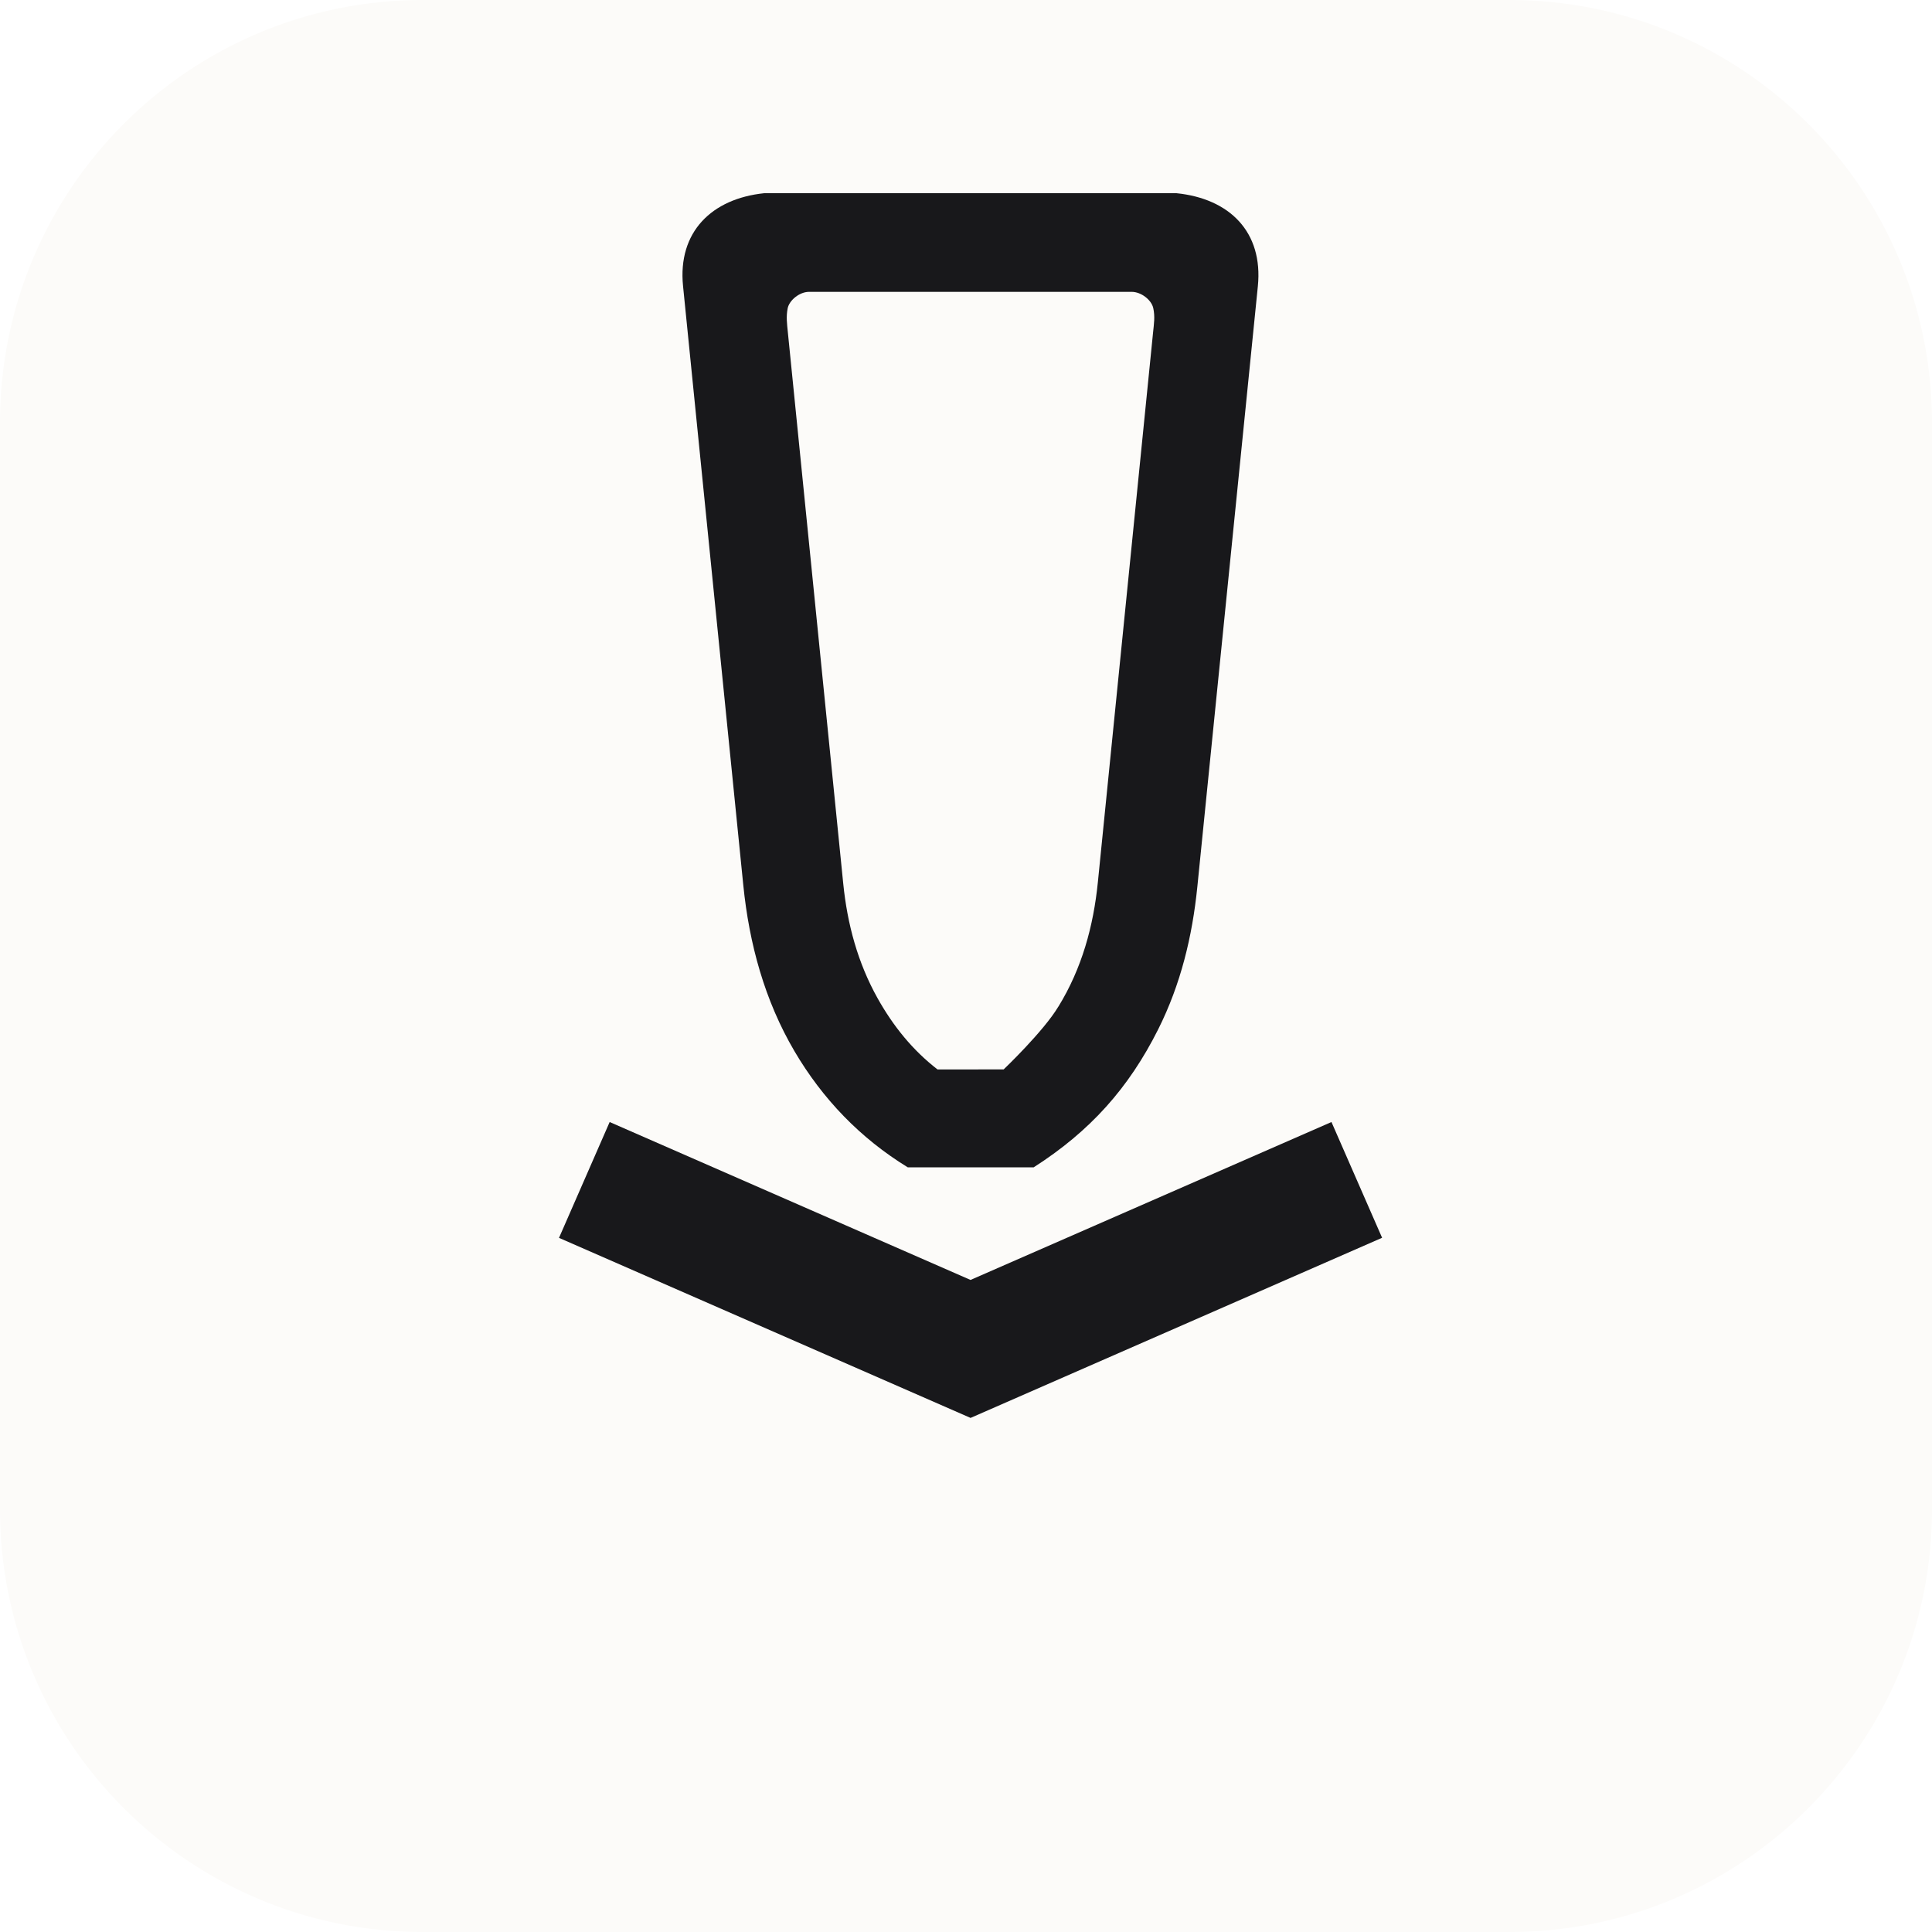
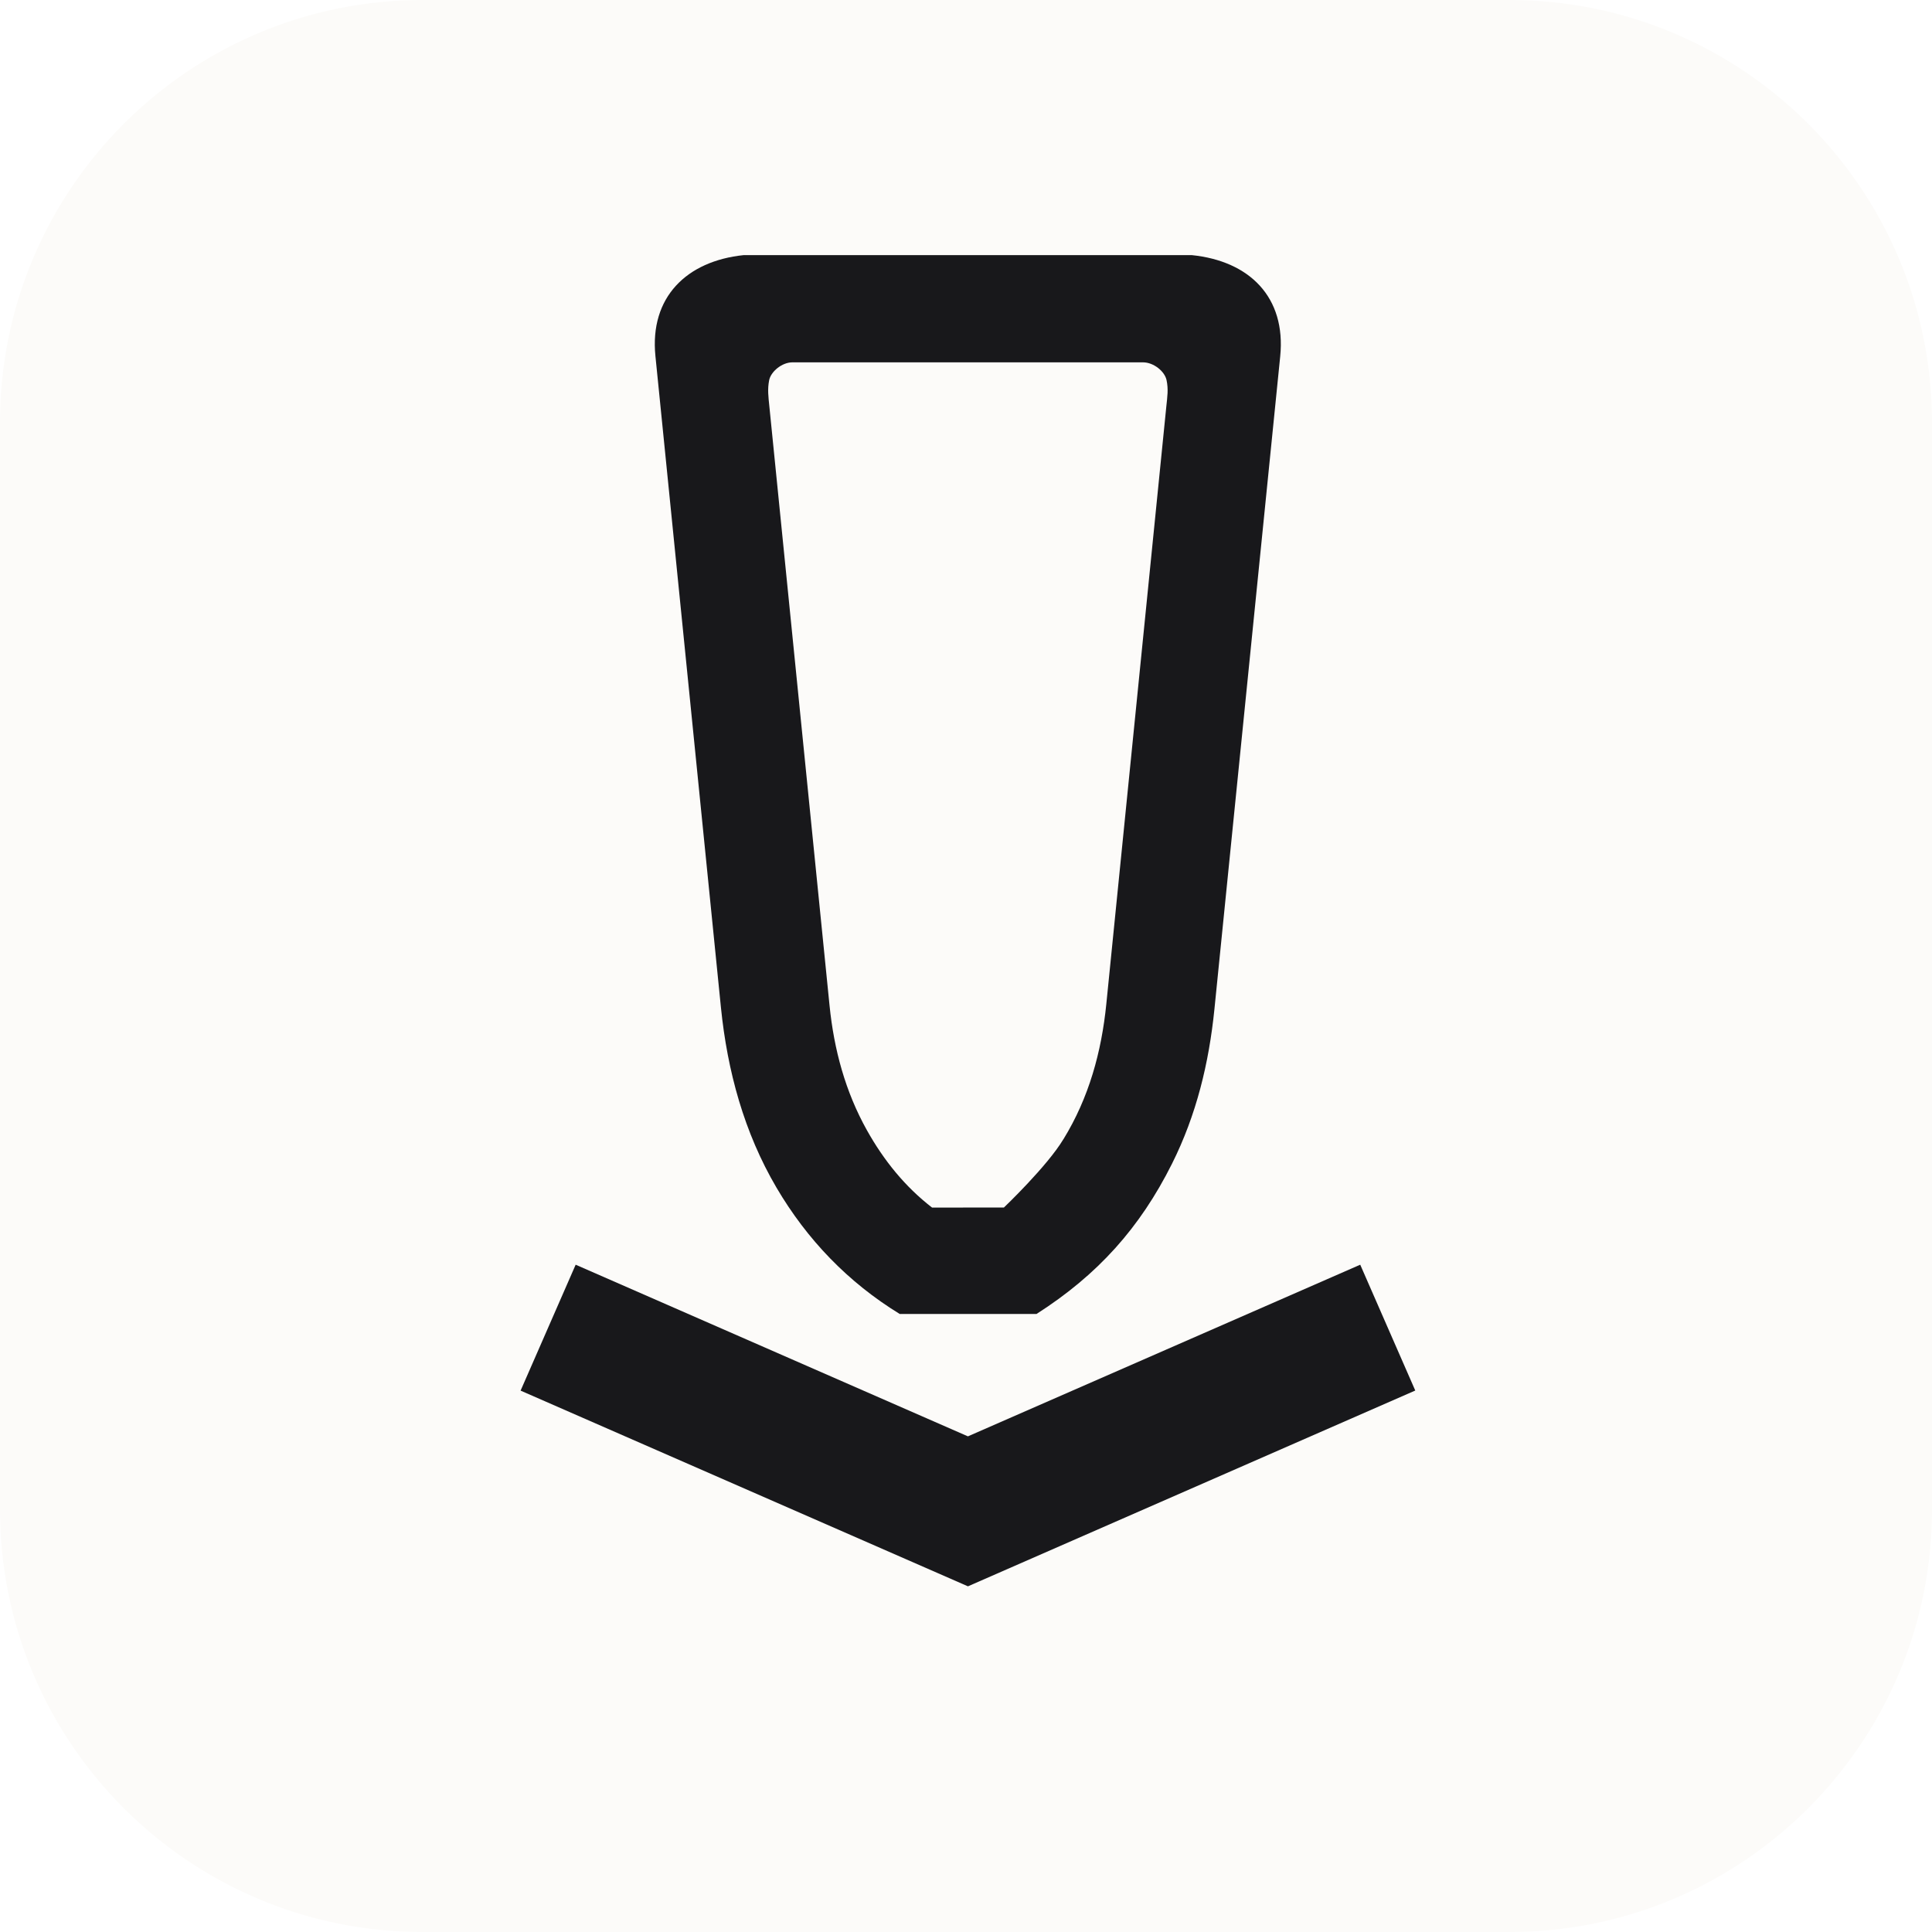
<svg xmlns="http://www.w3.org/2000/svg" width="64" height="64" viewBox="0 0 64 64" fill="none">
  <rect width="64" height="64" rx="14" fill="#fcfbf9" />
-   <g fill="#18181b" transform="translate(18.4, 6.4) scale(0.092)">
+   <g fill="#18181b" transform="translate(32 30.5) scale(0.1) translate(-148.825 -220.49)">
    <path d="M172.17,350.76h-45.3c-17.13-10.5-30.7-24.64-40.8-41.81-10.75-18.29-16.3-38.66-18.43-59.75L45.94,33.41C43.99,13.97,56.25,1.96,75.19,0h148.4c19.1,1.93,31.3,13.9,29.32,33.54l-21.79,216.23c-1.81,17.92-5.99,35.1-14.06,51.23-10.61,21.19-24.54,36.76-44.89,49.77ZM181.09,292.89c8.45-13.74,12.63-28.96,14.22-44.84l19.88-197.96c.31-3.07.74-5.64.06-8.73-.63-2.86-4.25-5.84-7.8-5.84h-116.12c-3.53,0-7.15,3.11-7.71,5.91-.61,3.08-.24,5.58.06,8.64l19.94,198.49c1.47,14.63,5.25,28.58,12.38,41.33,5.61,10.02,12.61,18.69,21.59,25.63l23.8-.03s14.34-13.66,19.69-22.61Z" />
    <polygon points="297.65 376.12 149.47 440.98 1.28 376.15 19.52 334.44 149.46 391.3 279.42 334.44 297.65 376.12" />
  </g>
</svg>
